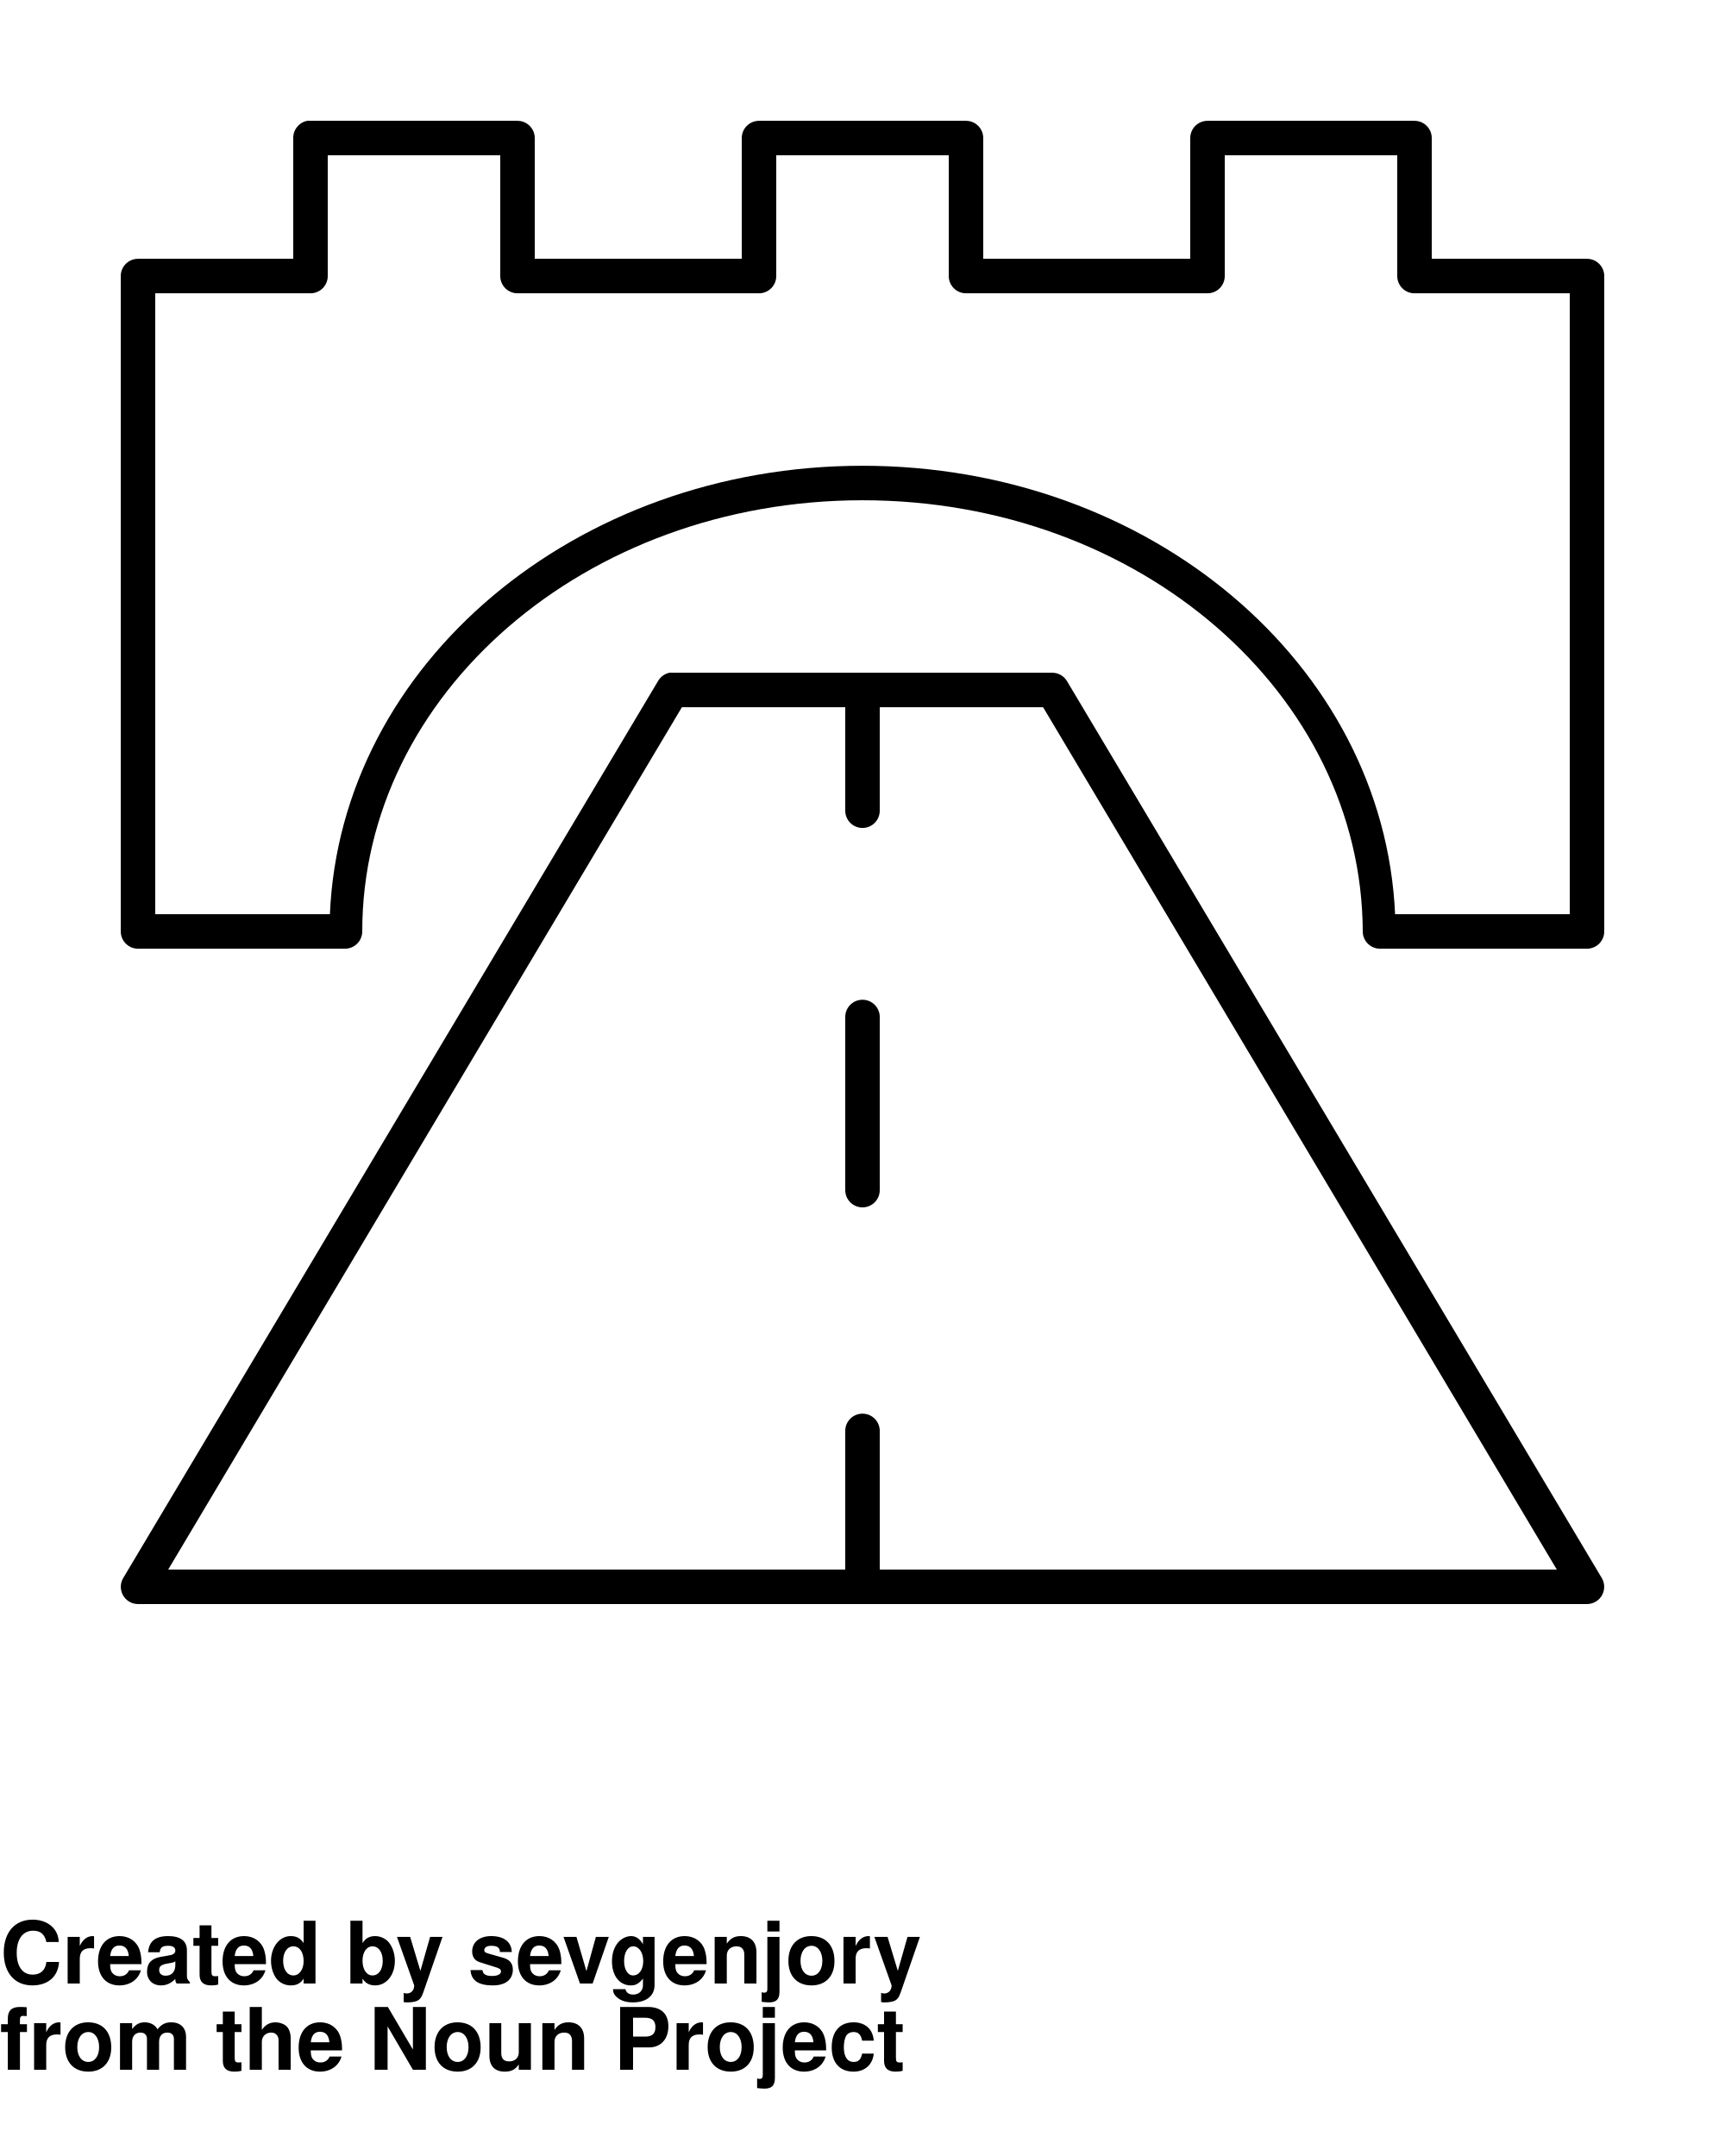
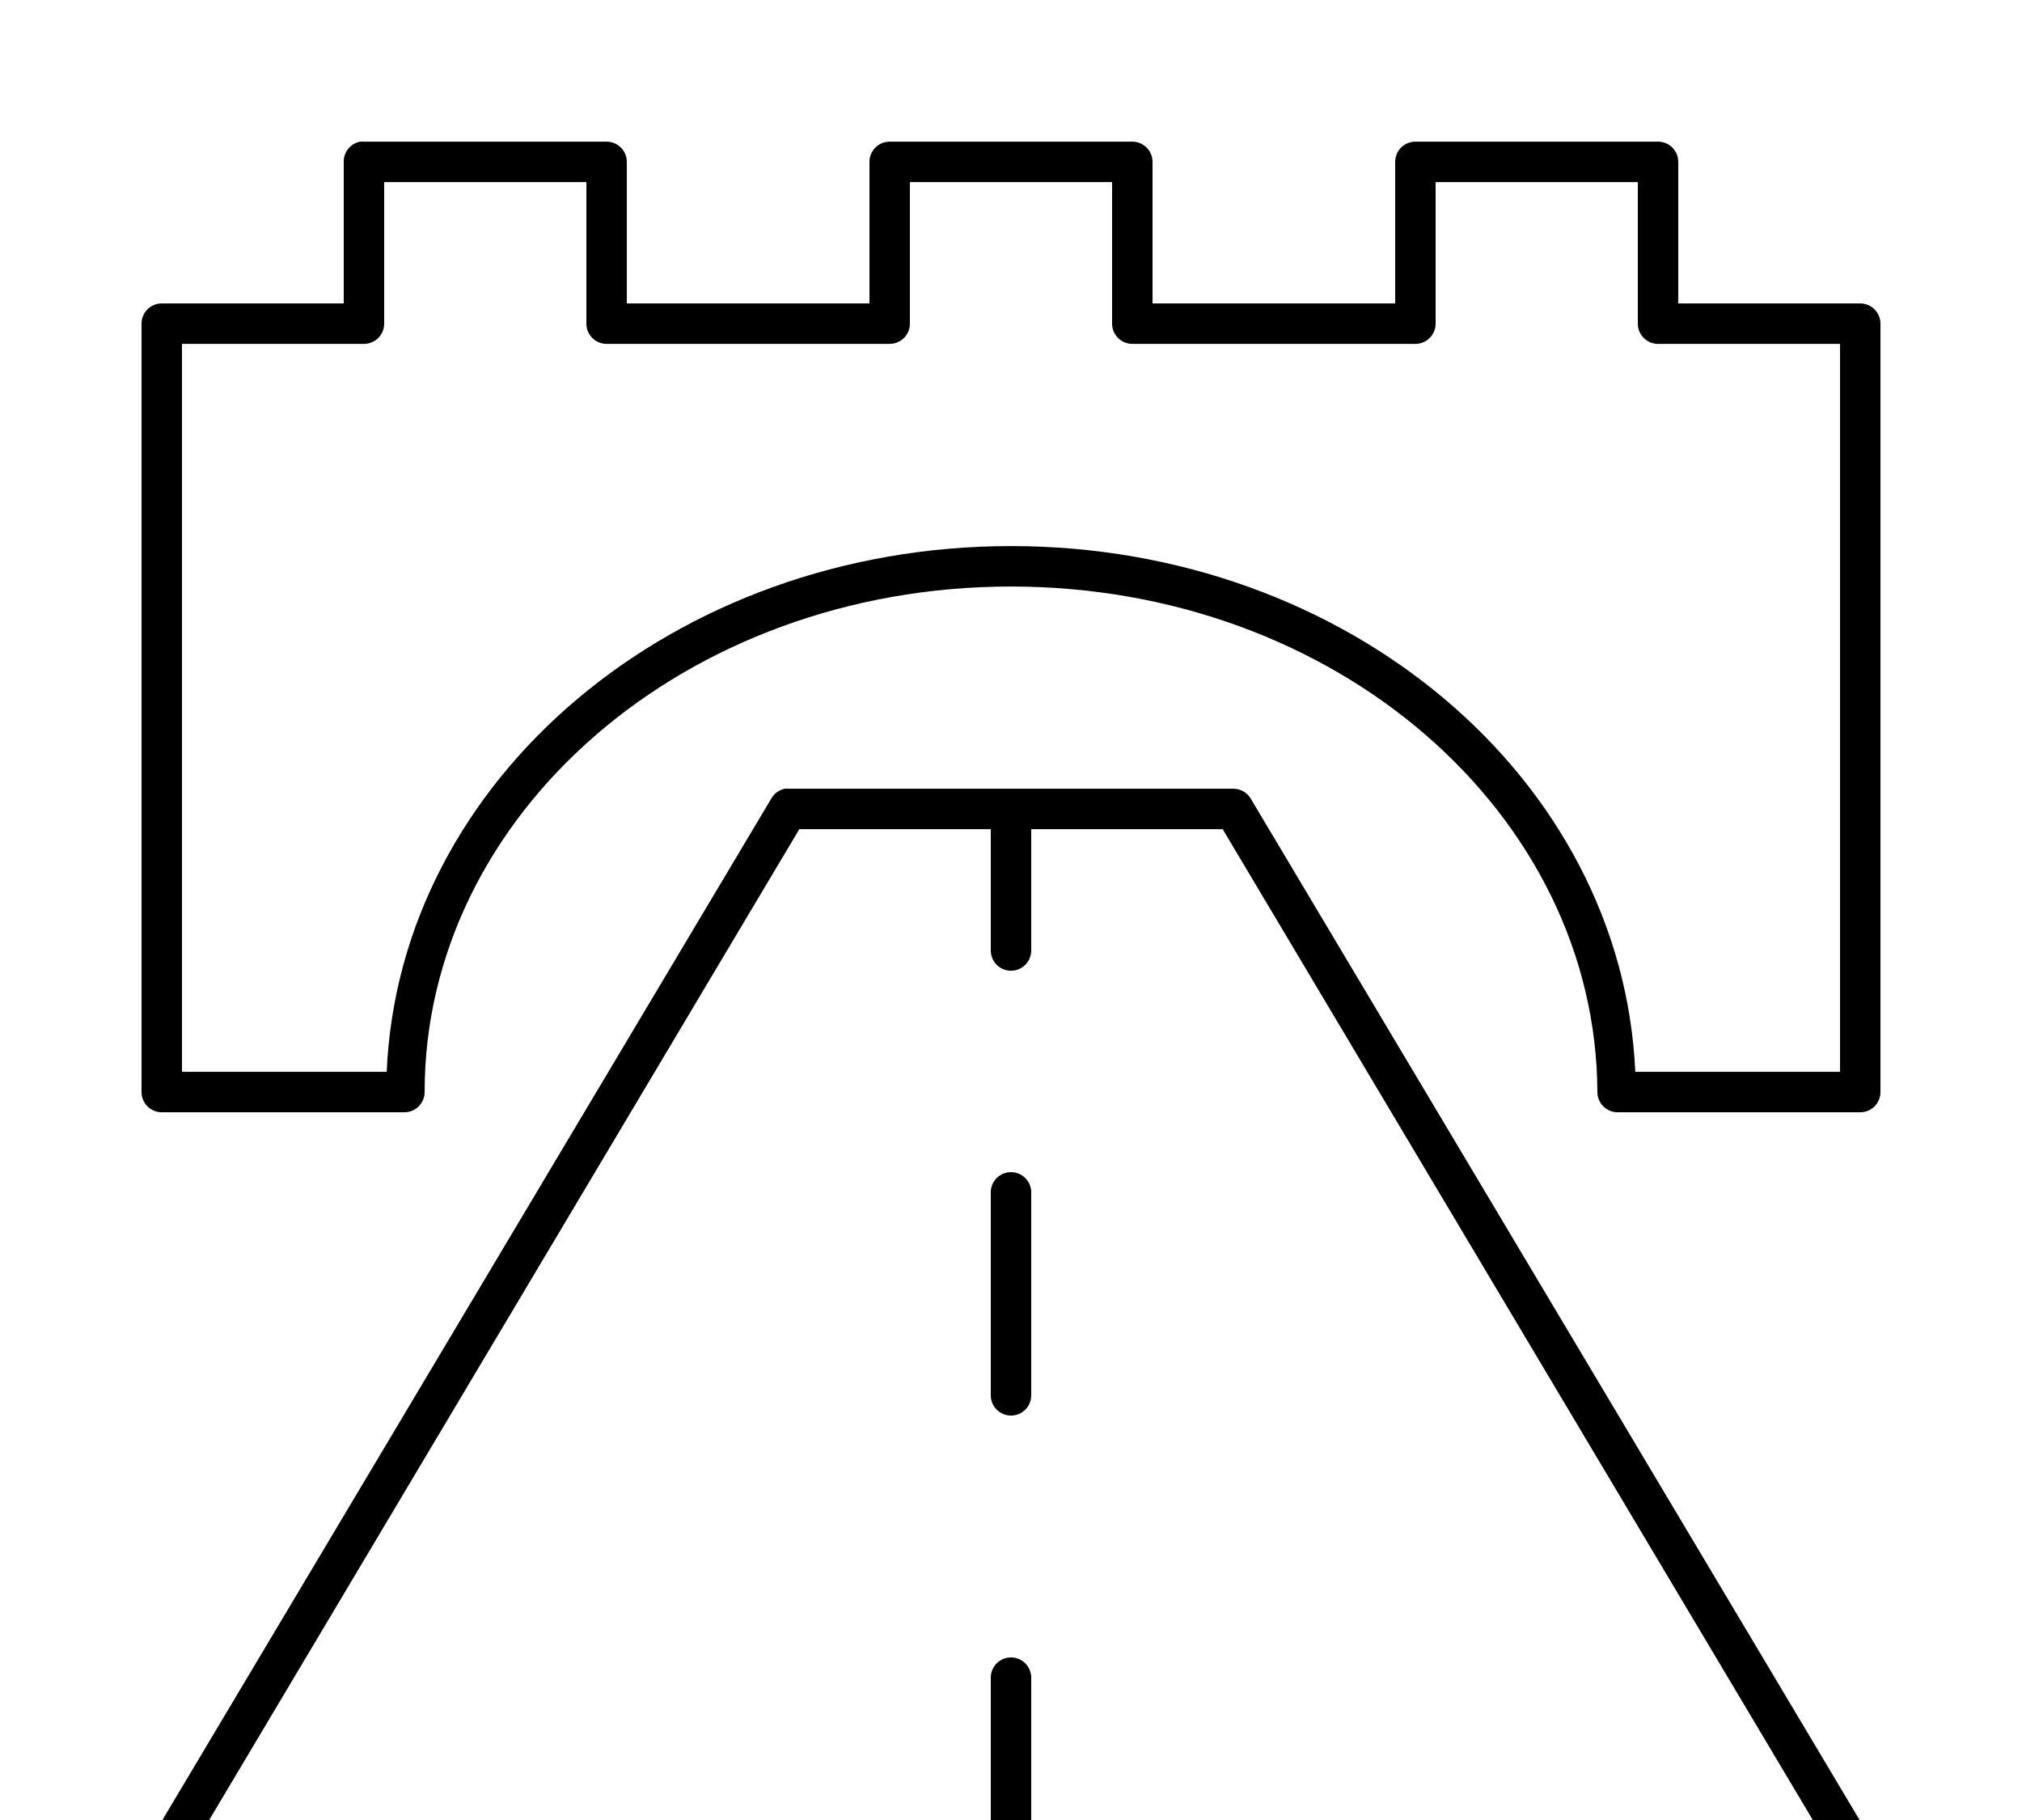
- <svg xmlns="http://www.w3.org/2000/svg" version="1.1" x="0px" y="0px" viewBox="0 0 100 125">
+ <svg xmlns="http://www.w3.org/2000/svg" version="1.1" x="0px" y="0px" viewBox="0 0 100 90">
  <g transform="translate(0,-952.3622)">
    <path style="text-indent:0;text-transform:none;direction:ltr;block-progression:tb;baseline-shift:baseline;color:#000000;enable-background:accumulate;" d="M 17.812,959.367 A 1,1 0 0 0 17,960.367 l 0,7 -9,0 a 1,1 0 0 0 -1,1 l 0,37.998 a 1,1 0 0 0 1,1 l 12,0 a 1,1 0 0 0 1,-1 c 0,-13.735 12.9,-24.999 29,-24.999 16.1,0 28.946,11.259 29,24.999 a 1,1 0 0 0 1,1 l 12,0 a 1,1 0 0 0 1,-1 l 0,-37.998 a 1,1 0 0 0 -1,-1 l -9,0 0,-7 a 1,1 0 0 0 -1,-1 l -12,0 a 1,1 0 0 0 -1,1 l 0,7 -12,0 0,-7 a 1,1 0 0 0 -1,-1 l -12,0 a 1,1 0 0 0 -1,1 l 0,7 -12,0 0,-7 a 1,1 0 0 0 -1,-1 l -12,0 a 1,1 0 0 0 -0.188,0 z m 1.188,2 10,0 0,7 a 1,1 0 0 0 1,1 l 14,0 a 1,1 0 0 0 1,-1 l 0,-7 10,0 0,7 a 1,1 0 0 0 1,1 l 14,0 a 1,1 0 0 0 1,-1 l 0,-7 10,0 0,7 a 1,1 0 0 0 1,1 l 9,0 0,35.998 -10.125,0 C 80.219,990.854 66.657,979.366 50,979.366 c -16.647,0 -30.256,11.497 -30.875,25.999 l -10.125,0 0,-35.998 9,0 a 1,1 0 0 0 1,-1 l 0,-7 z m 19.812,29.998 a 1,1 0 0 0 -0.656,0.469 l -31,51.997 A 1,1 0 0 0 8,1045.362 l 84,0 a 1,1 0 0 0 0.844,-1.531 l -31,-51.997 A 1,1 0 0 0 61,991.365 l -22,0 a 1,1 0 0 0 -0.188,0 z m 0.719,2 9.469,0 0,6 a 1,1 0 1 0 2,0 l 0,-6 9.469,0 29.781,49.997 -39.25,0 0,-8 a 1,1 0 0 0 -1.125,-1.031 1,1 0 0 0 -0.875,1.031 l 0,8 -39.25,0 29.781,-49.997 z M 49.875,1010.333 A 1,1 0 0 0 49,1011.364 l 0,9.999 a 1,1 0 1 0 2,0 l 0,-9.999 a 1,1 0 0 0 -1.125,-1.031 z" fill="#000000" fill-opacity="1" stroke="none" marker="none" visibility="visible" display="inline" overflow="visible" />
  </g>
  <text x="0" y="115" fill="#000000" font-size="5px" font-weight="bold" font-family="'Helvetica Neue', Helvetica, Arial-Unicode, Arial, Sans-serif">Created by sevgenjory</text>
  <text x="0" y="120" fill="#000000" font-size="5px" font-weight="bold" font-family="'Helvetica Neue', Helvetica, Arial-Unicode, Arial, Sans-serif">from the Noun Project</text>
</svg>
